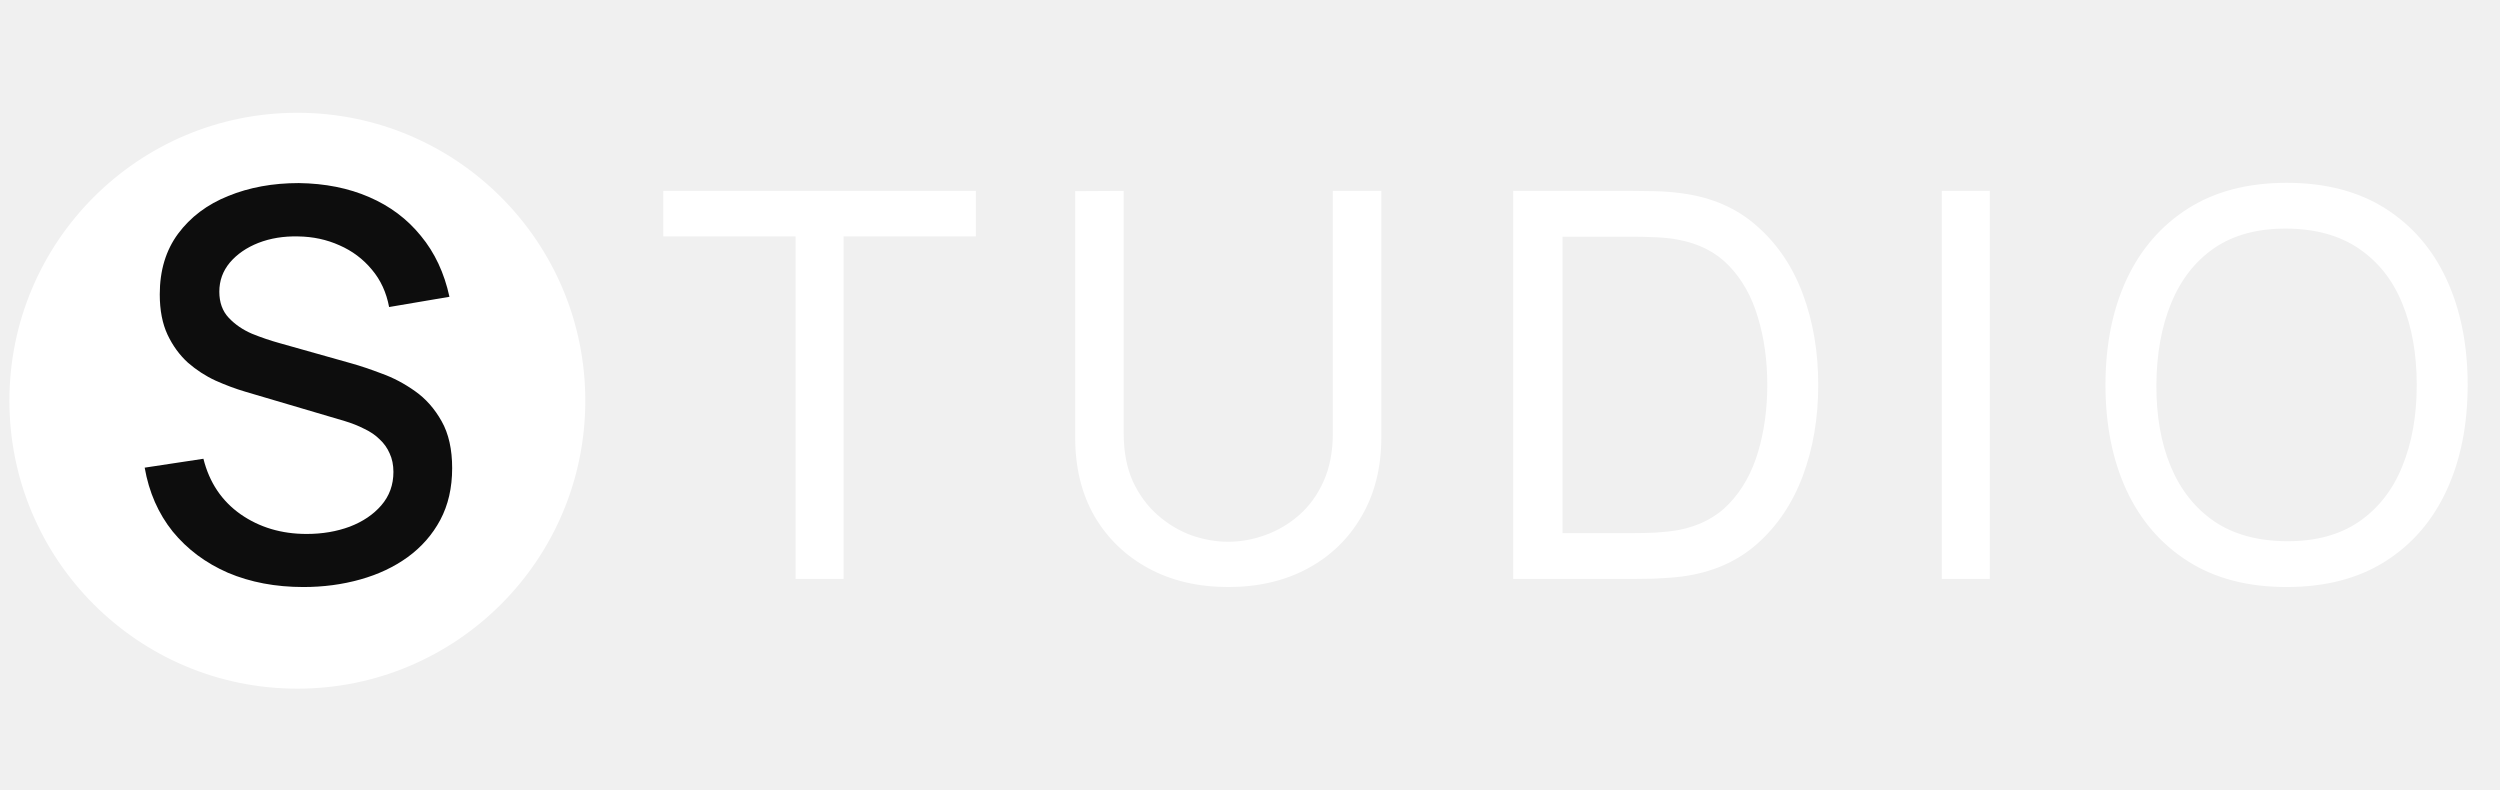
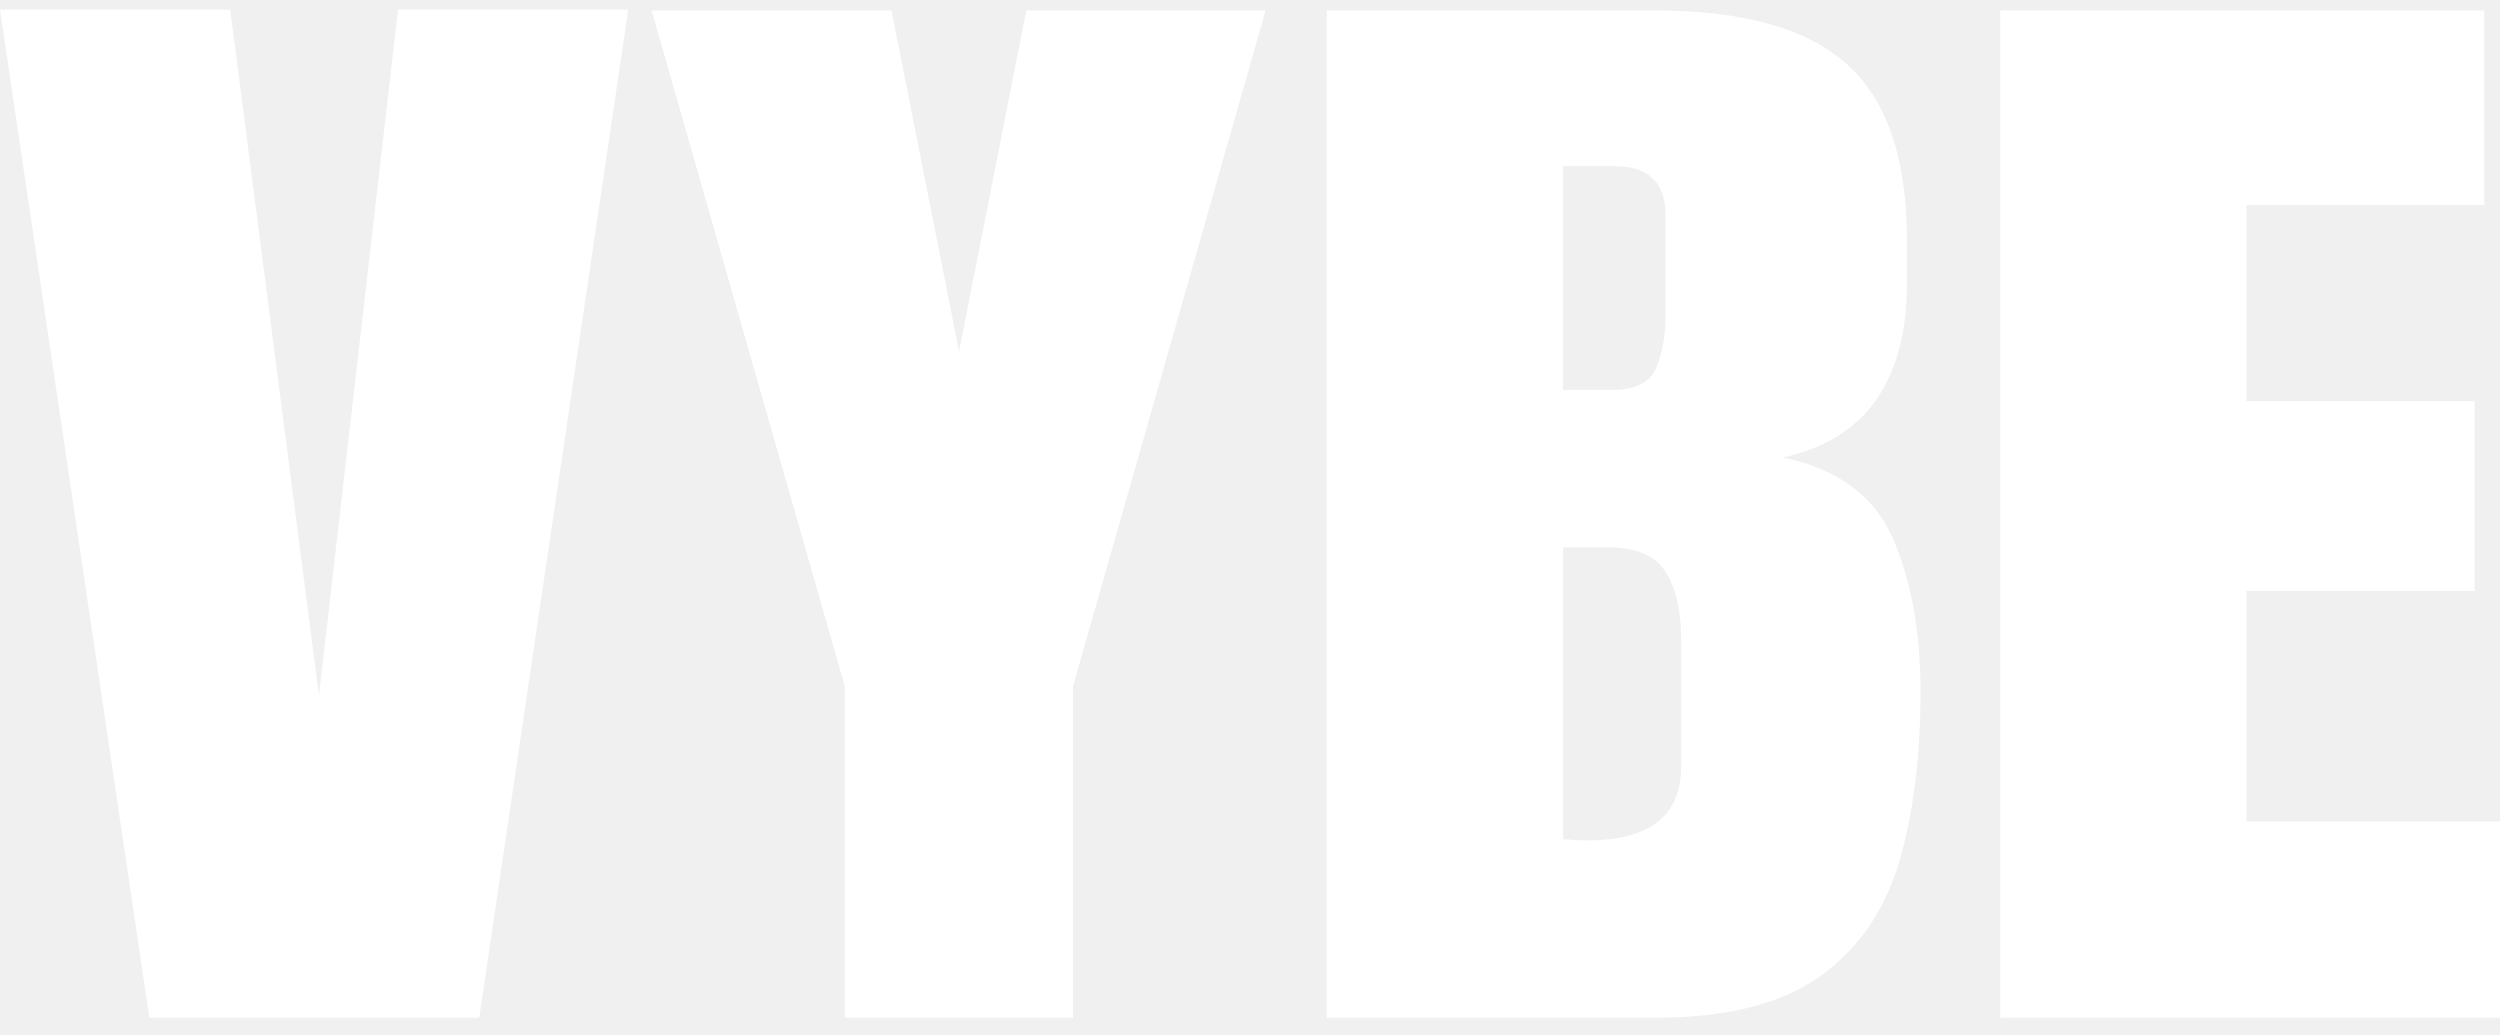
- <svg xmlns="http://www.w3.org/2000/svg" width="95" height="30" viewBox="0 0 95 30" fill="none">
-   <path d="M30.233 22V8.984H25.205V7.254H37.084V8.984H32.056V22H30.233ZM46.674 22.307C45.534 22.307 44.527 22.072 43.653 21.601C42.779 21.13 42.093 20.471 41.594 19.624C41.103 18.771 40.857 17.771 40.857 16.624V7.264L42.7 7.254V16.47C42.7 17.166 42.816 17.774 43.049 18.293C43.288 18.805 43.602 19.232 43.991 19.573C44.38 19.914 44.806 20.17 45.271 20.341C45.742 20.505 46.209 20.587 46.674 20.587C47.145 20.587 47.616 20.502 48.087 20.331C48.558 20.16 48.985 19.907 49.367 19.573C49.756 19.232 50.067 18.802 50.299 18.283C50.531 17.764 50.647 17.16 50.647 16.47V7.254H52.49V16.624C52.49 17.764 52.241 18.761 51.743 19.614C51.251 20.467 50.569 21.13 49.695 21.601C48.821 22.072 47.814 22.307 46.674 22.307ZM57.501 22V7.254H62.047C62.198 7.254 62.46 7.257 62.836 7.264C63.211 7.271 63.57 7.298 63.911 7.346C65.051 7.496 66.004 7.913 66.768 8.595C67.54 9.271 68.12 10.131 68.509 11.176C68.898 12.22 69.093 13.371 69.093 14.627C69.093 15.883 68.898 17.033 68.509 18.078C68.12 19.122 67.54 19.986 66.768 20.669C66.004 21.345 65.051 21.758 63.911 21.908C63.57 21.949 63.208 21.976 62.826 21.99C62.45 21.997 62.191 22 62.047 22H57.501ZM59.375 20.259H62.047C62.307 20.259 62.597 20.252 62.918 20.239C63.239 20.218 63.519 20.187 63.758 20.146C64.563 19.996 65.215 19.658 65.713 19.133C66.212 18.607 66.577 17.952 66.809 17.166C67.041 16.381 67.157 15.535 67.157 14.627C67.157 13.698 67.038 12.842 66.799 12.056C66.567 11.271 66.202 10.619 65.703 10.101C65.205 9.582 64.556 9.251 63.758 9.107C63.519 9.059 63.235 9.029 62.908 9.015C62.58 9.001 62.293 8.995 62.047 8.995H59.375V20.259ZM73.789 22V7.254H75.612V22H73.789ZM86.89 22.307C85.422 22.307 84.176 21.983 83.152 21.334C82.128 20.686 81.346 19.785 80.807 18.631C80.274 17.477 80.008 16.142 80.008 14.627C80.008 13.111 80.274 11.777 80.807 10.623C81.346 9.469 82.128 8.568 83.152 7.919C84.176 7.271 85.422 6.947 86.89 6.947C88.364 6.947 89.614 7.271 90.638 7.919C91.662 8.568 92.44 9.469 92.972 10.623C93.505 11.777 93.771 13.111 93.771 14.627C93.771 16.142 93.505 17.477 92.972 18.631C92.44 19.785 91.662 20.686 90.638 21.334C89.614 21.983 88.364 22.307 86.89 22.307ZM86.89 20.566C87.989 20.573 88.903 20.327 89.634 19.829C90.371 19.324 90.921 18.624 91.283 17.73C91.651 16.835 91.836 15.801 91.836 14.627C91.836 13.446 91.651 12.412 91.283 11.524C90.921 10.636 90.371 9.944 89.634 9.445C88.903 8.947 87.989 8.694 86.89 8.687C85.79 8.681 84.876 8.926 84.145 9.425C83.421 9.923 82.875 10.619 82.507 11.514C82.138 12.408 81.95 13.446 81.943 14.627C81.937 15.801 82.118 16.832 82.486 17.72C82.855 18.607 83.404 19.303 84.135 19.808C84.872 20.307 85.79 20.559 86.89 20.566Z" fill="white" />
-   <rect x="0.833" y="4.761" width="20.933" height="20.933" rx="10.466" fill="white" stroke="white" stroke-width="0.951" />
-   <path d="M11.529 22.307C10.471 22.307 9.515 22.126 8.662 21.765C7.815 21.396 7.116 20.873 6.563 20.198C6.016 19.515 5.661 18.706 5.498 17.771L7.73 17.433C7.955 18.334 8.426 19.037 9.143 19.542C9.86 20.041 10.696 20.29 11.652 20.29C12.246 20.29 12.792 20.198 13.291 20.013C13.789 19.822 14.188 19.552 14.489 19.204C14.796 18.849 14.95 18.426 14.95 17.934C14.95 17.668 14.902 17.433 14.806 17.228C14.717 17.023 14.591 16.846 14.427 16.695C14.27 16.538 14.076 16.405 13.844 16.296C13.618 16.18 13.369 16.081 13.096 15.999L9.317 14.883C8.949 14.774 8.573 14.634 8.191 14.463C7.808 14.286 7.457 14.057 7.136 13.777C6.822 13.49 6.566 13.139 6.368 12.722C6.17 12.299 6.071 11.787 6.071 11.186C6.071 10.278 6.303 9.51 6.767 8.882C7.238 8.247 7.873 7.769 8.672 7.448C9.471 7.121 10.365 6.957 11.355 6.957C12.352 6.97 13.243 7.148 14.028 7.489C14.82 7.831 15.475 8.322 15.994 8.964C16.52 9.599 16.881 10.37 17.079 11.278L14.786 11.667C14.683 11.114 14.465 10.64 14.13 10.244C13.796 9.841 13.386 9.534 12.901 9.322C12.417 9.104 11.891 8.991 11.324 8.984C10.778 8.971 10.276 9.053 9.819 9.23C9.368 9.408 9.007 9.657 8.734 9.978C8.467 10.299 8.334 10.667 8.334 11.084C8.334 11.493 8.454 11.824 8.693 12.077C8.932 12.33 9.225 12.531 9.573 12.681C9.928 12.825 10.28 12.944 10.628 13.04L13.352 13.808C13.693 13.903 14.079 14.033 14.509 14.197C14.946 14.354 15.366 14.576 15.769 14.862C16.178 15.149 16.516 15.531 16.783 16.009C17.049 16.48 17.182 17.074 17.182 17.791C17.182 18.535 17.032 19.191 16.731 19.757C16.431 20.317 16.018 20.788 15.492 21.171C14.973 21.546 14.373 21.829 13.69 22.02C13.007 22.212 12.287 22.307 11.529 22.307Z" fill="#0D0D0D" />
+ <svg xmlns="http://www.w3.org/2000/svg" width="58" height="24" viewBox="0 0 58 24" fill="none">
+   <path d="M11.118 23.612H3.465L0 0.225H5.341L7.4 16.138L9.234 0.225H14.575L11.118 23.612ZM24.892 23.612H19.6V15.927L15.117 0.242H20.683L22.25 8.155L23.81 0.242H29.362L24.892 15.927V23.612ZM38.386 23.612H30.782V0.242H38.386C40.428 0.242 41.913 0.656 42.841 1.483C43.773 2.31 44.24 3.676 44.24 5.58V6.604C44.24 7.7 44.003 8.59 43.53 9.273C43.057 9.952 42.335 10.398 41.365 10.613C42.63 10.878 43.478 11.501 43.909 12.48C44.34 13.455 44.556 14.647 44.556 16.056C44.556 17.57 44.387 18.895 44.05 20.03C43.708 21.161 43.09 22.041 42.195 22.669C41.304 23.298 40.035 23.612 38.386 23.612ZM36.263 3.853V9.045H37.416C37.936 9.045 38.271 8.877 38.421 8.541C38.566 8.206 38.639 7.802 38.639 7.33V4.983C38.639 4.23 38.24 3.853 37.444 3.853H36.263ZM36.825 19.497C38.278 19.497 39.004 18.922 39.004 17.771V14.85C39.004 14.187 38.885 13.662 38.646 13.276C38.407 12.89 37.959 12.697 37.303 12.697H36.263V19.468C36.497 19.488 36.685 19.497 36.825 19.497ZM58 23.612H46.404V0.242H57.635V4.755H52.118V9.308H57.41V13.709H52.118V19.058H58V23.612Z" fill="white" />
</svg>
